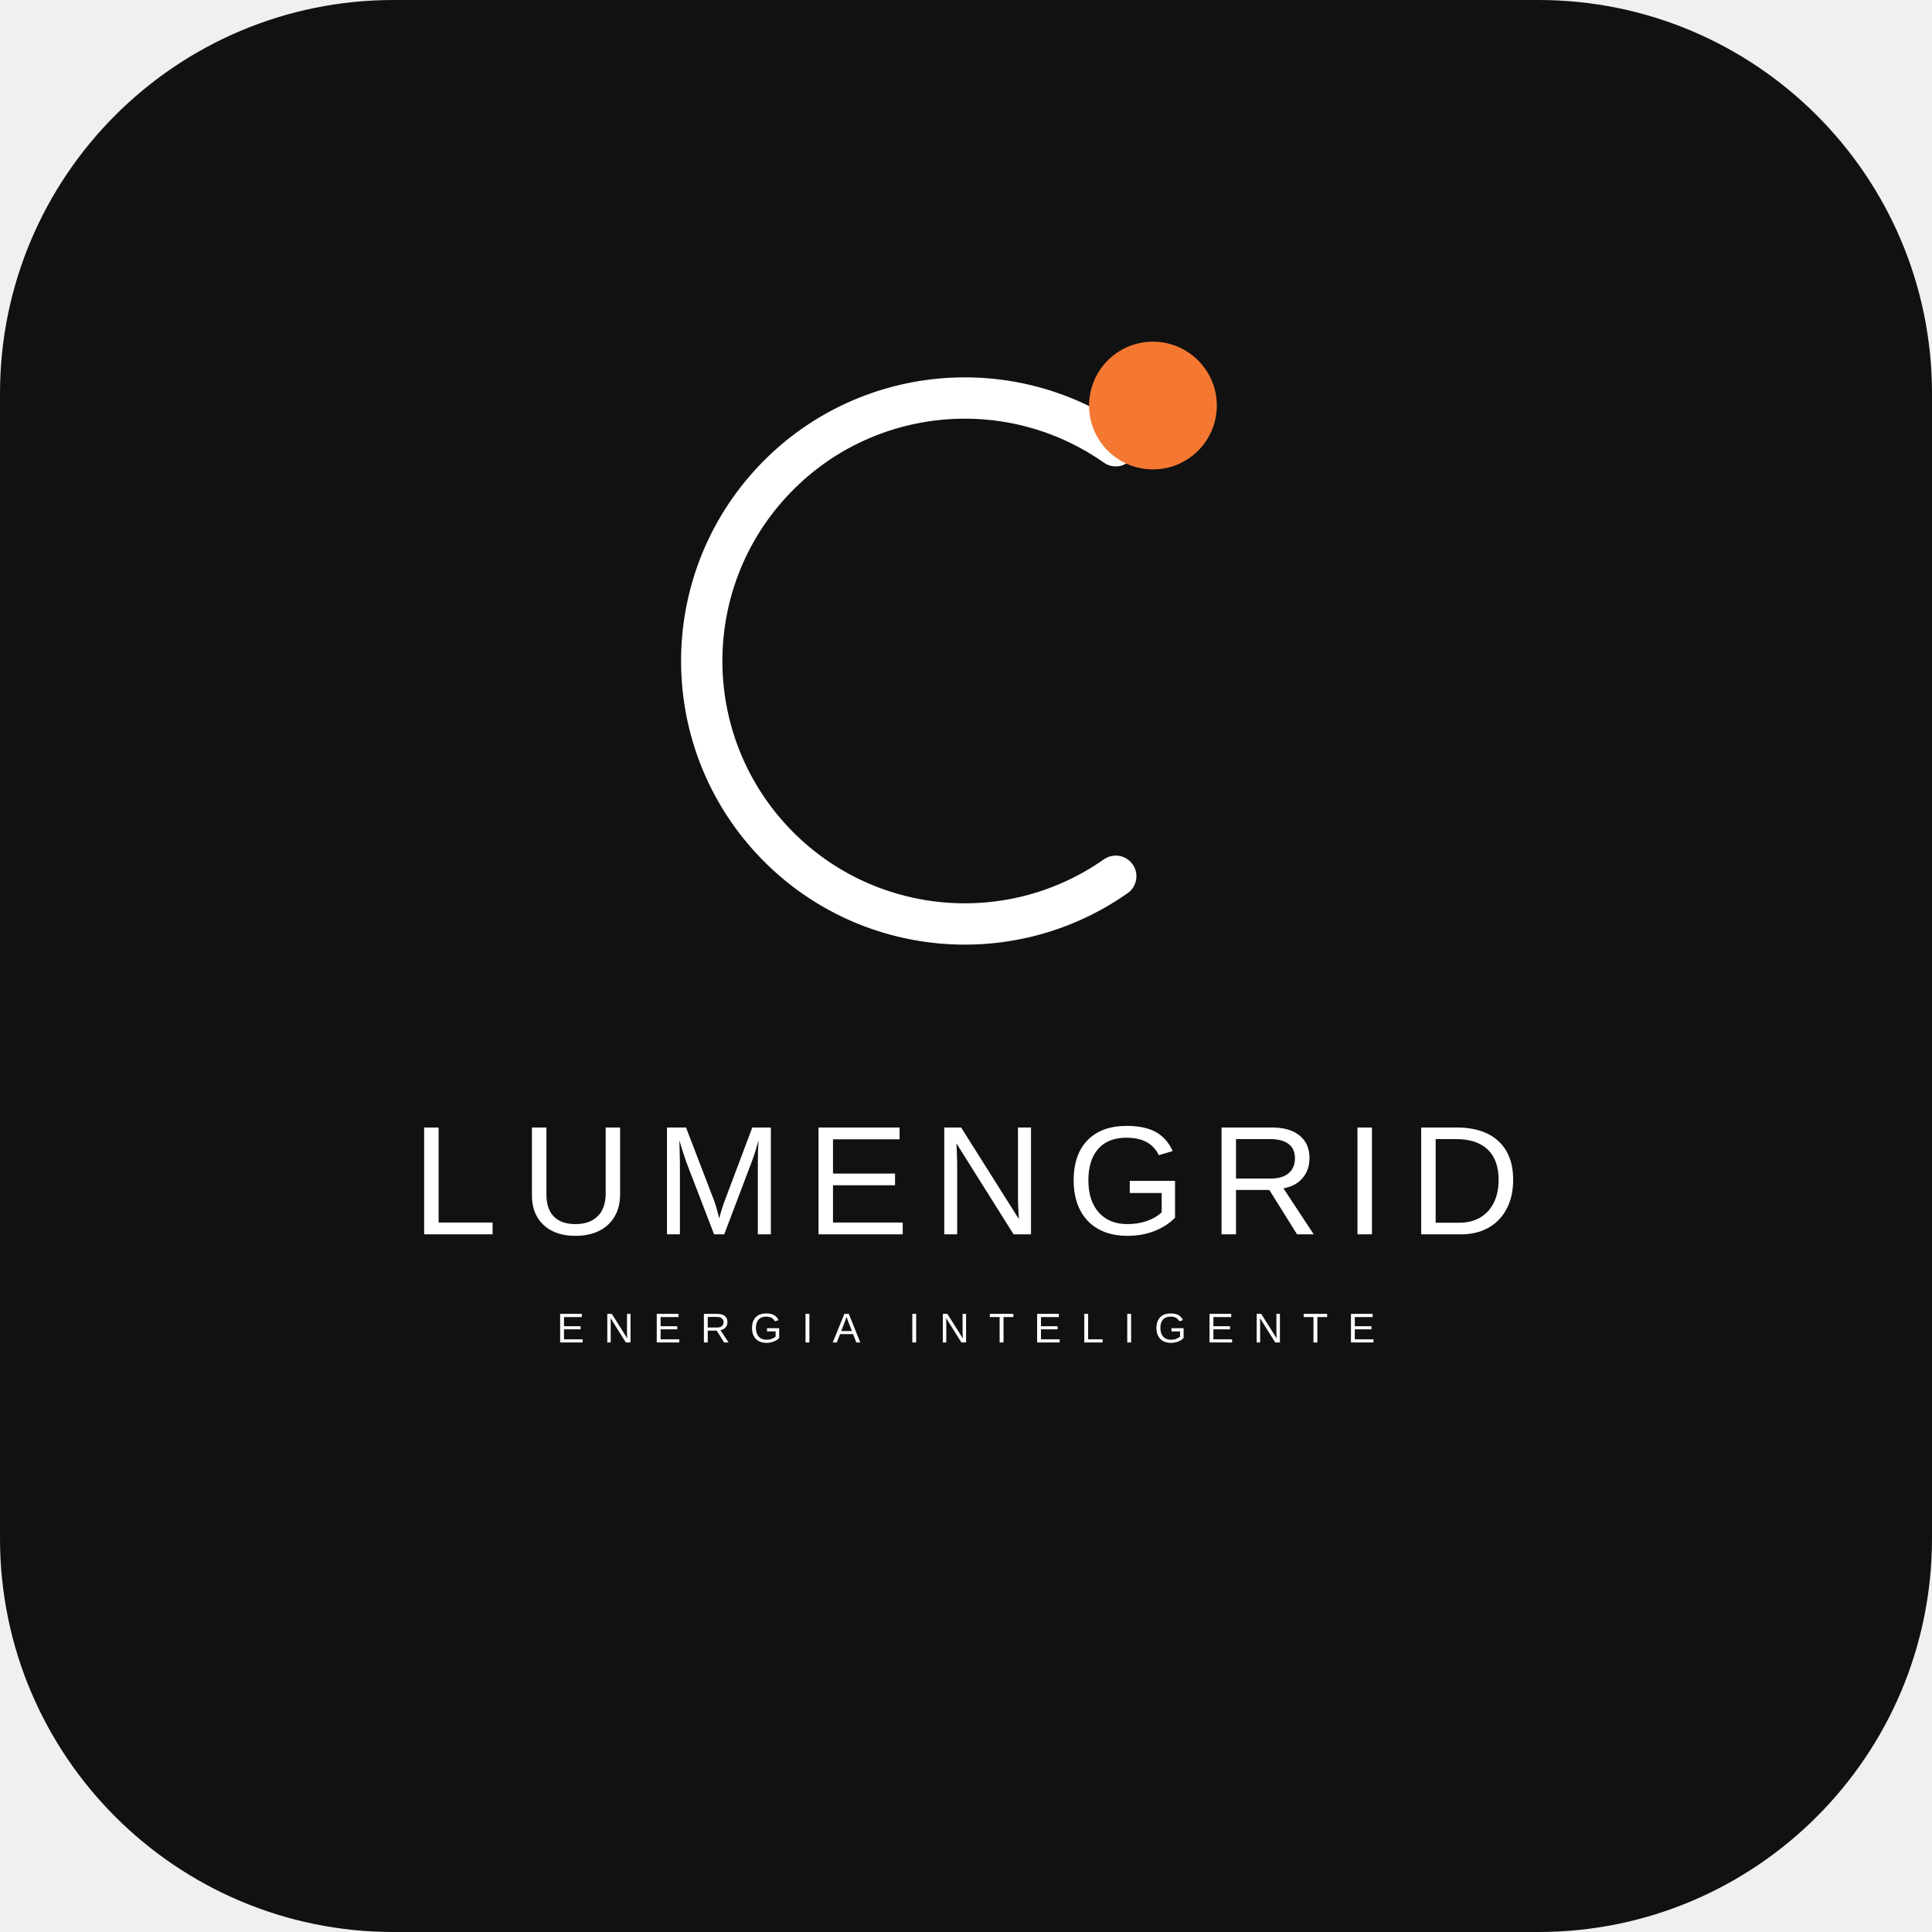
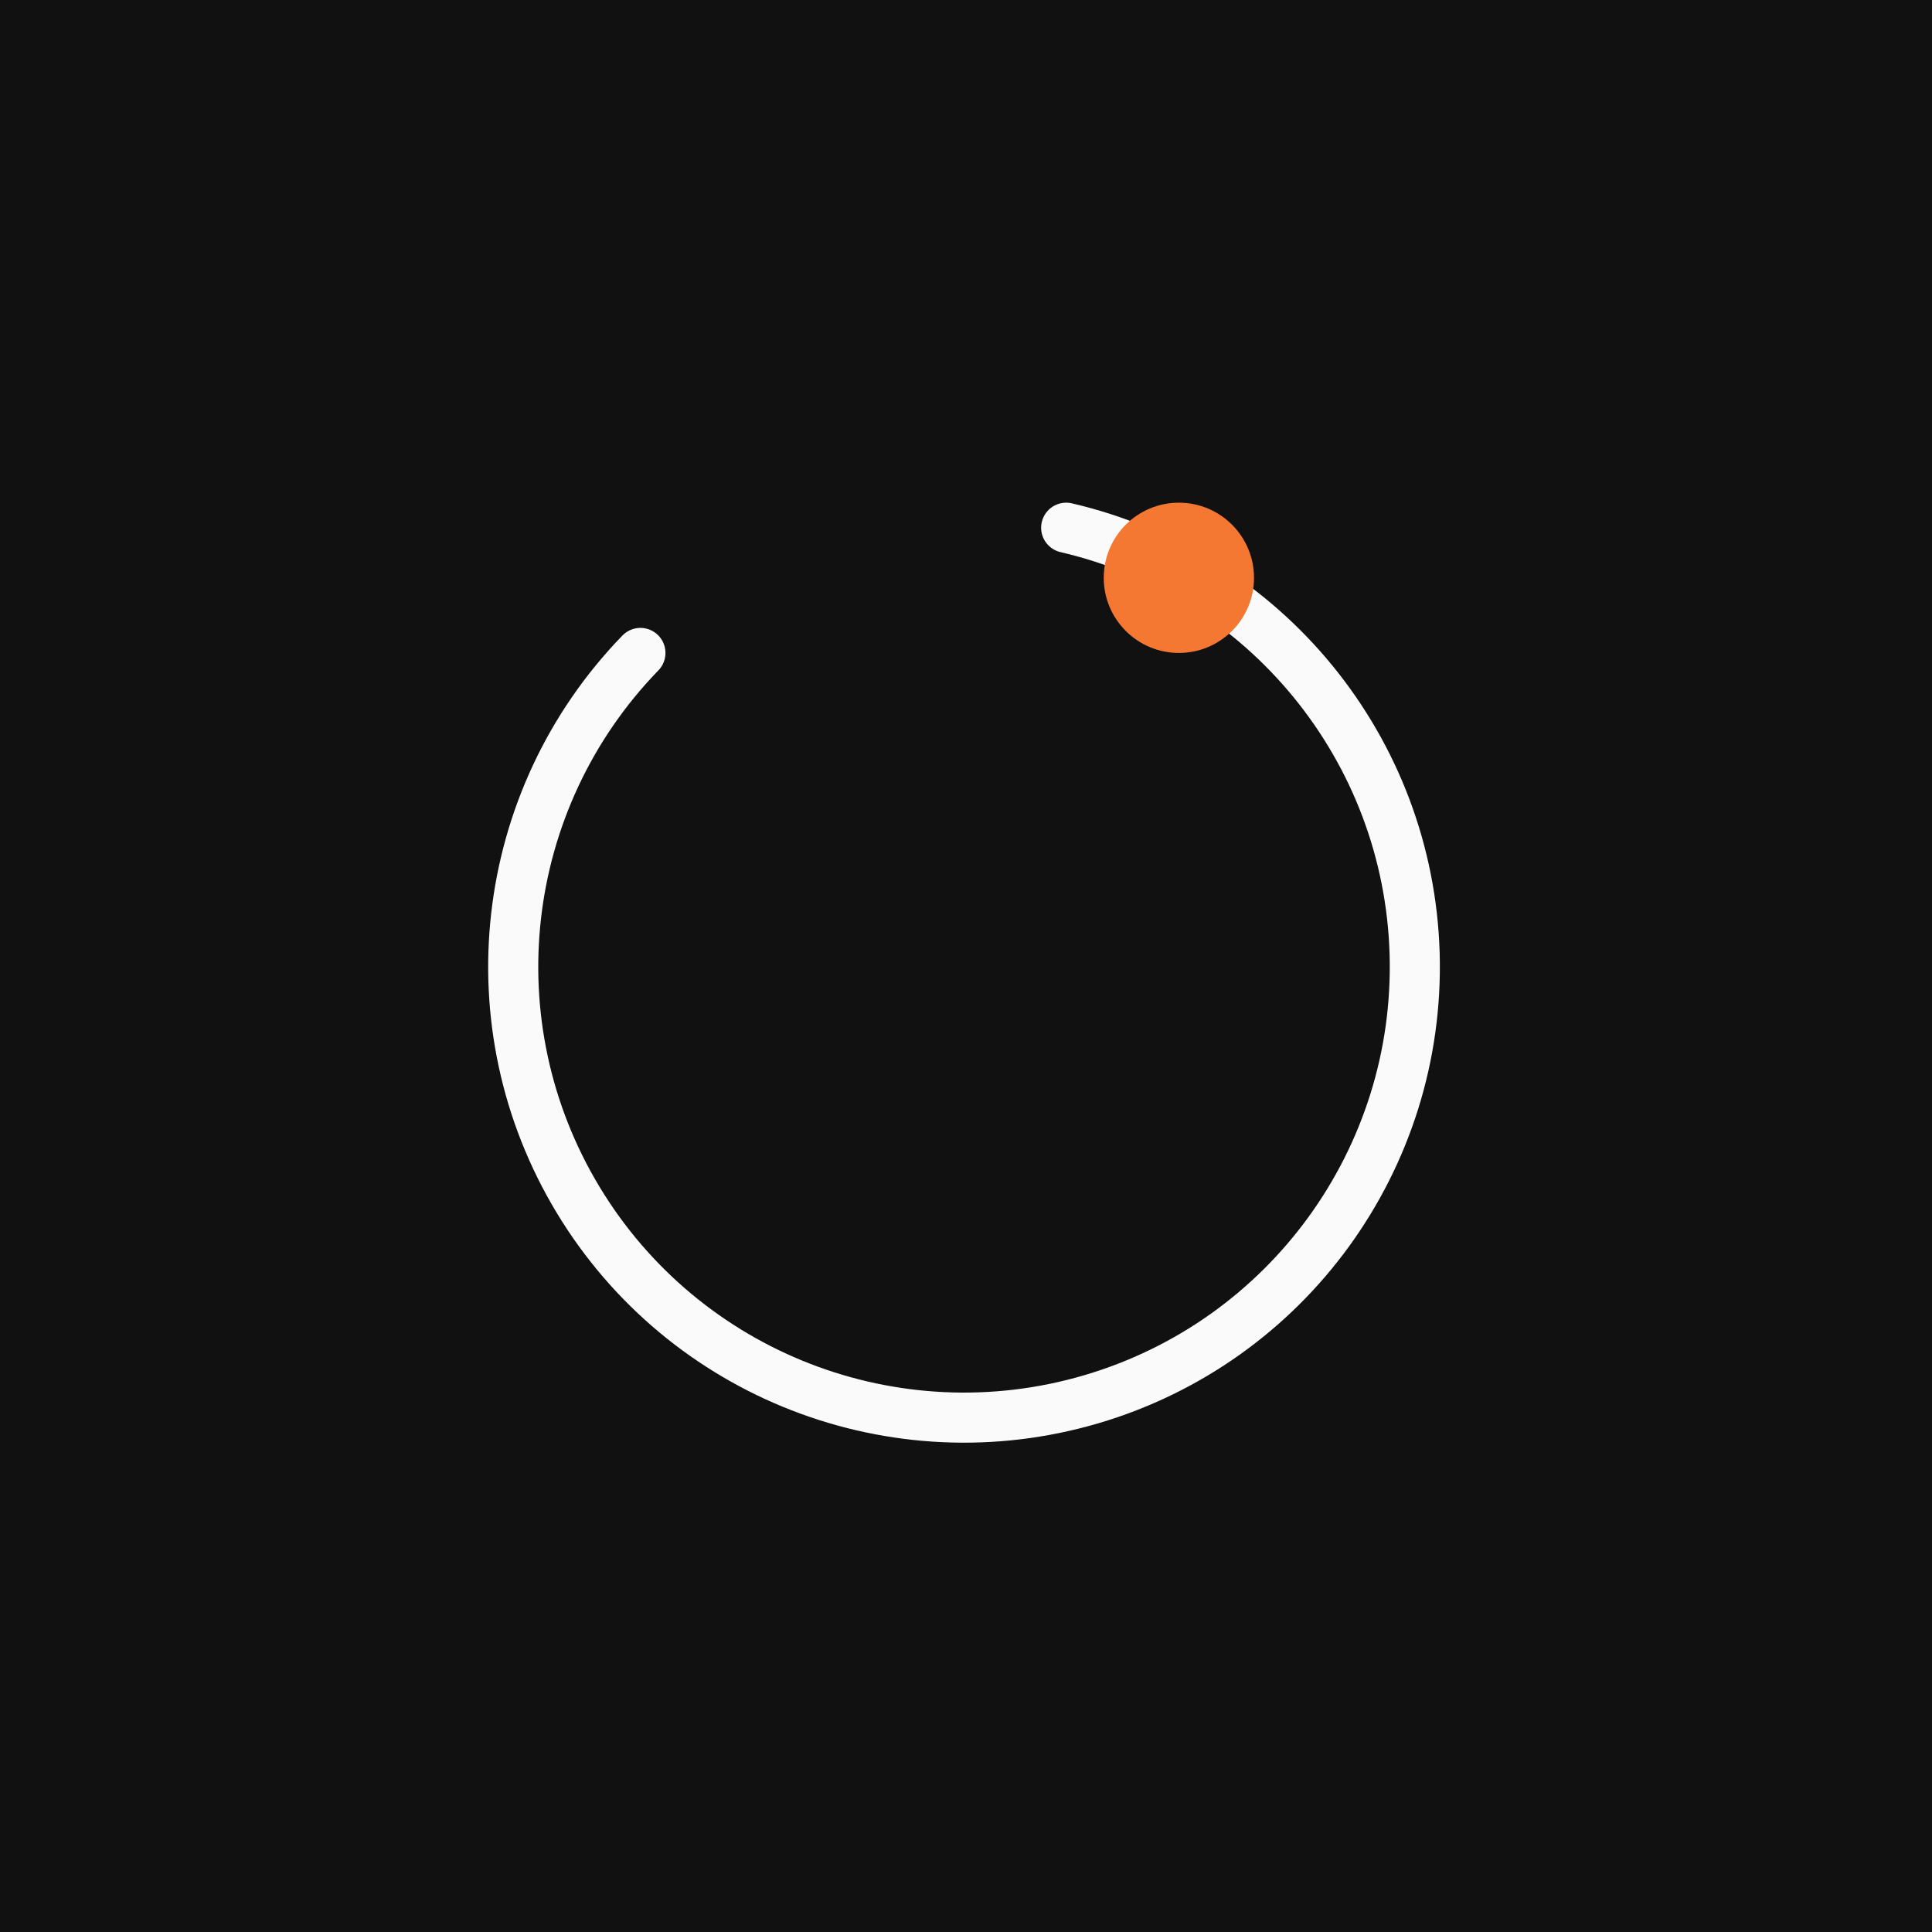
- <svg xmlns="http://www.w3.org/2000/svg" width="1080" height="1080" viewBox="0 0 1080 1080" role="img" aria-labelledby="title desc">
-   <rect width="1080" height="1080" rx="220" fill="#111111" />
-   <g transform="translate(340 170) scale(2.1)">
-     <path d="M 135.1 37.7 A 70 70 0 1 0 135.1 152.3" fill="none" stroke="#FFFFFF" stroke-width="11" stroke-linecap="round" />
-     <circle cx="145" cy="27" r="17" fill="#F57832" />
-   </g>
-   <g transform="translate(540 690) scale(1.55)" fill="#FFFFFF">
-     <text x="0" y="0" text-anchor="middle" font-family="Montserrat, Avenir Next, Helvetica Neue, Arial, sans-serif" font-size="56" font-weight="300" letter-spacing="8">LUMENGRID</text>
-     <text x="0" y="39" text-anchor="middle" font-family="Montserrat, Avenir Next, Helvetica Neue, Arial, sans-serif" font-size="15" font-weight="400" letter-spacing="7">ENERGIA INTELIGENTE</text>
+ <svg xmlns="http://www.w3.org/2000/svg" viewBox="0 0 1080 1080" role="img" aria-label="LumenGrid avatar Instagram">
+   <rect width="1080" height="1080" fill="#111111" />
+   <g transform="translate(183,190) scale(7)" fill="none">
+     <path d="M59 15 A36 36 0 1 1 25 25" stroke="#FAFAFA" stroke-width="4" stroke-linecap="round" />
+     <circle cx="68" cy="19" r="6" fill="#F57832" />
  </g>
</svg>
